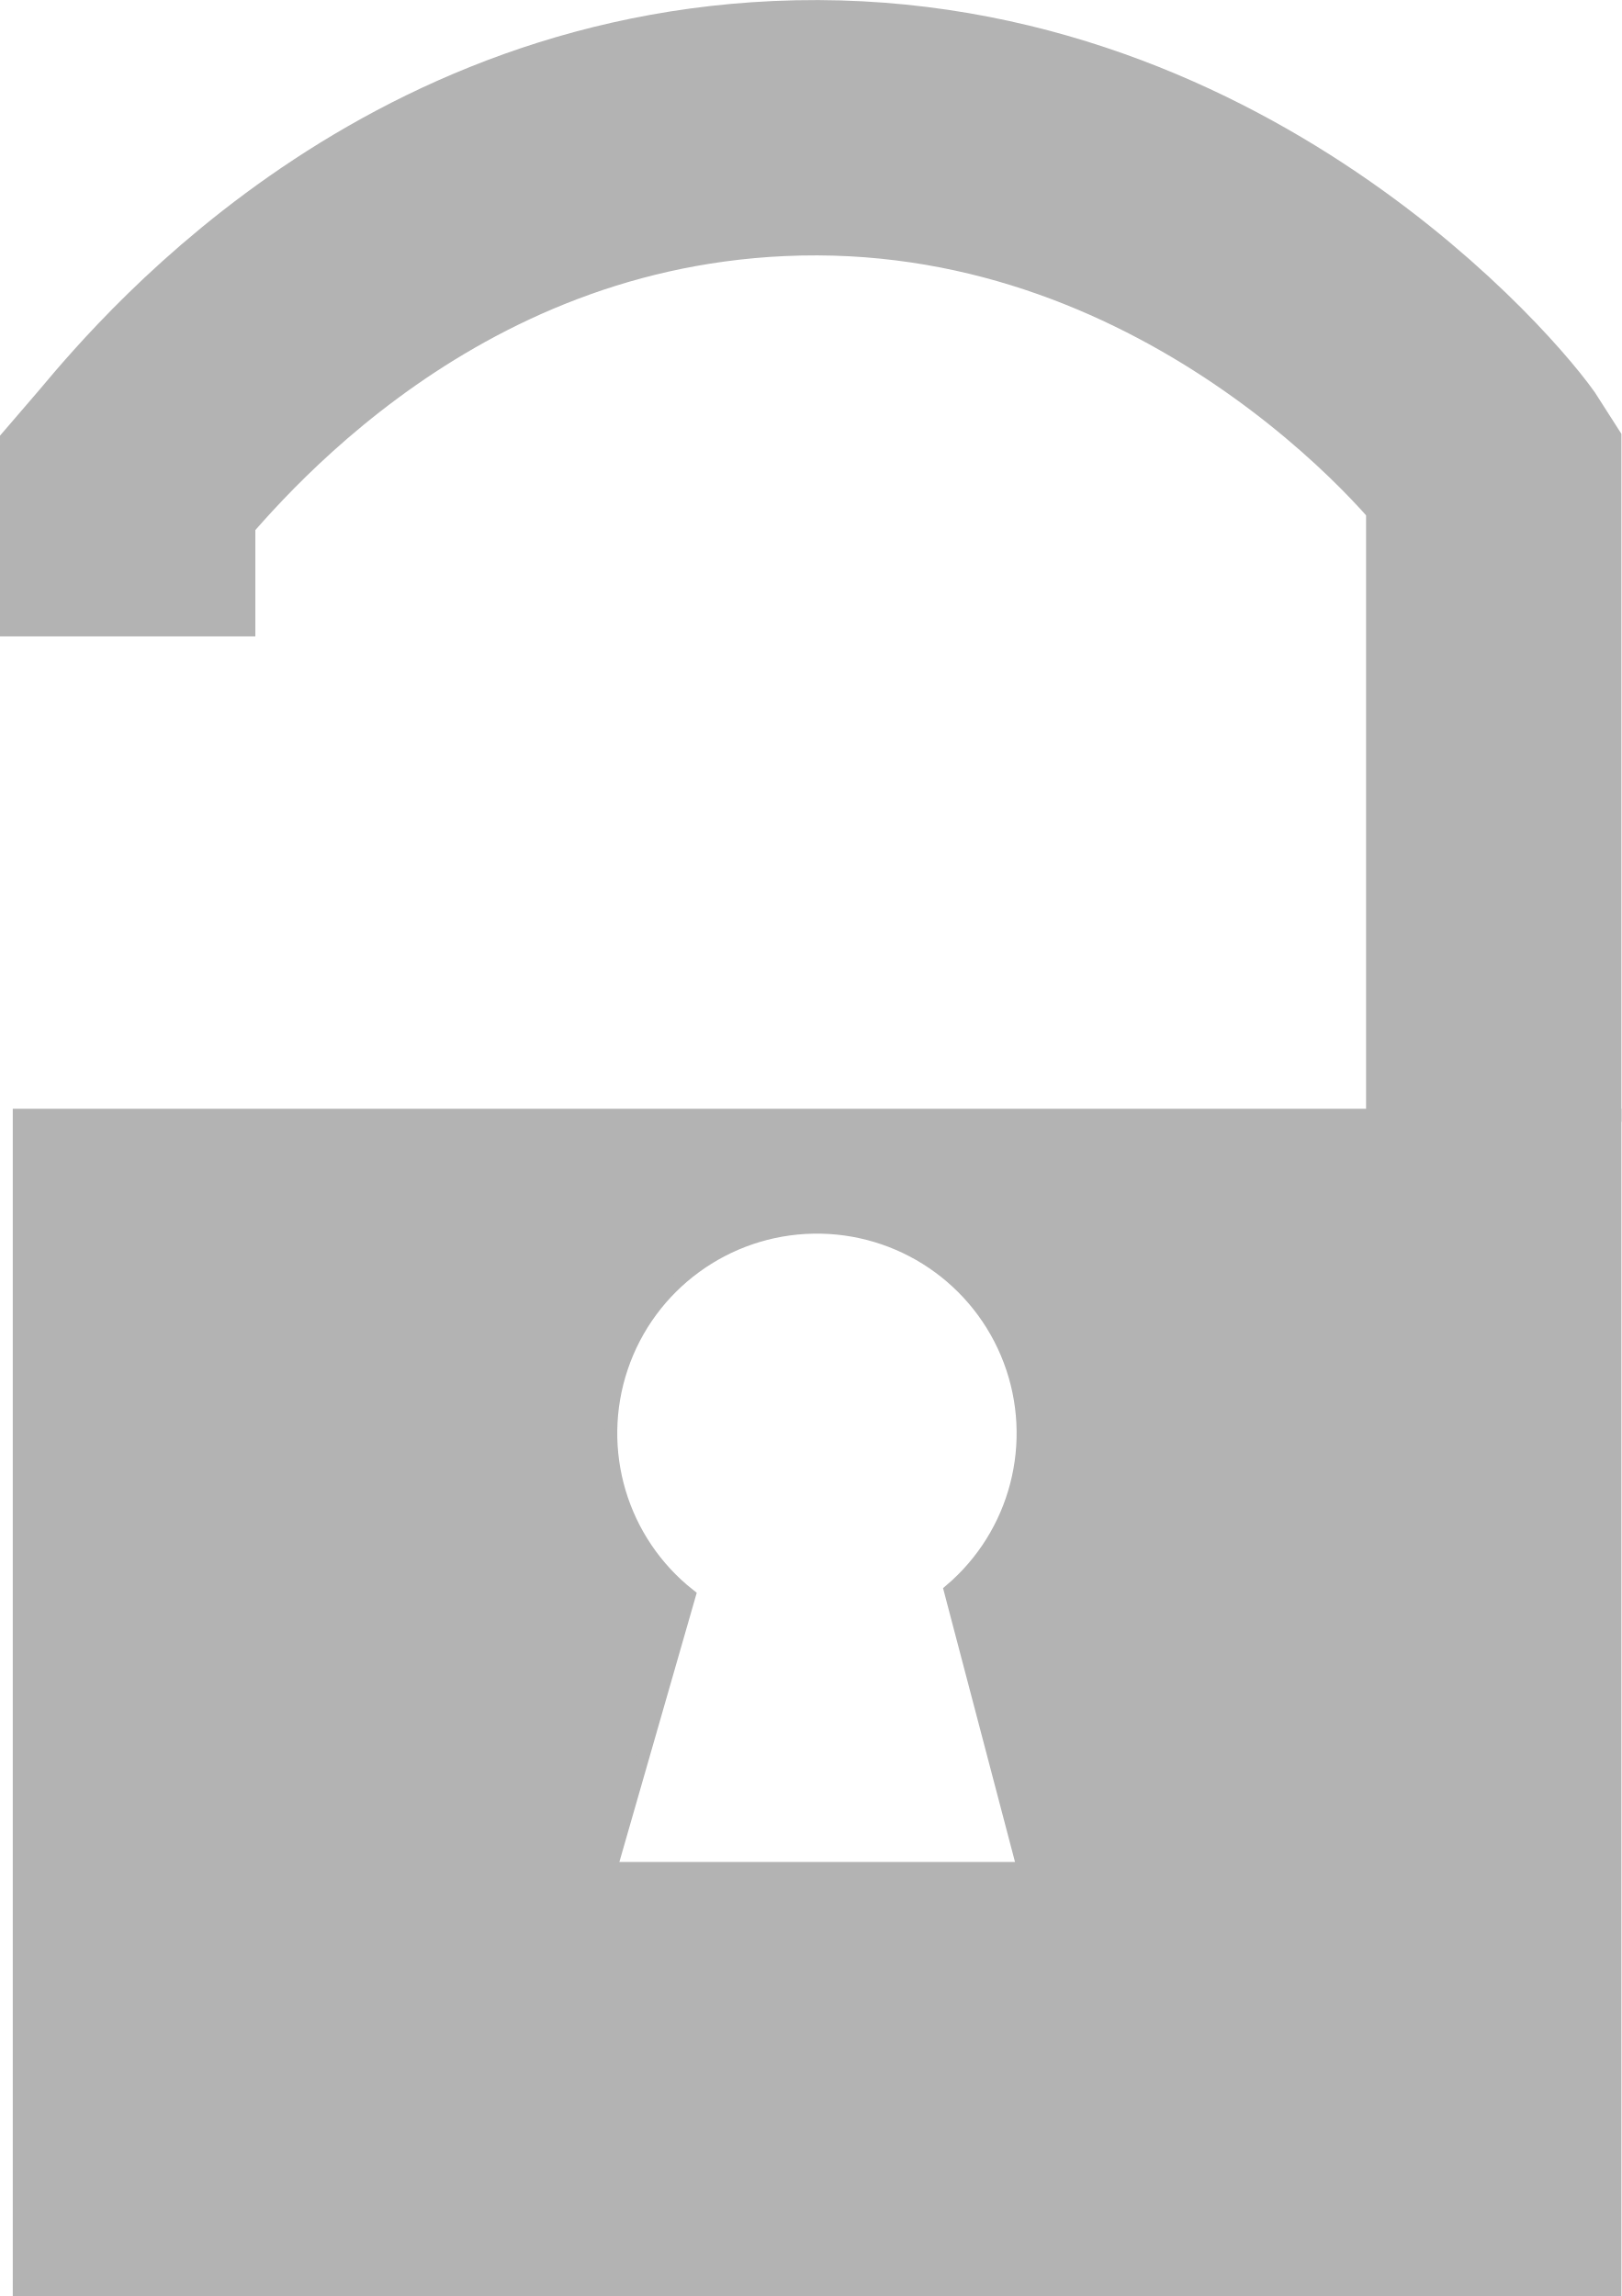
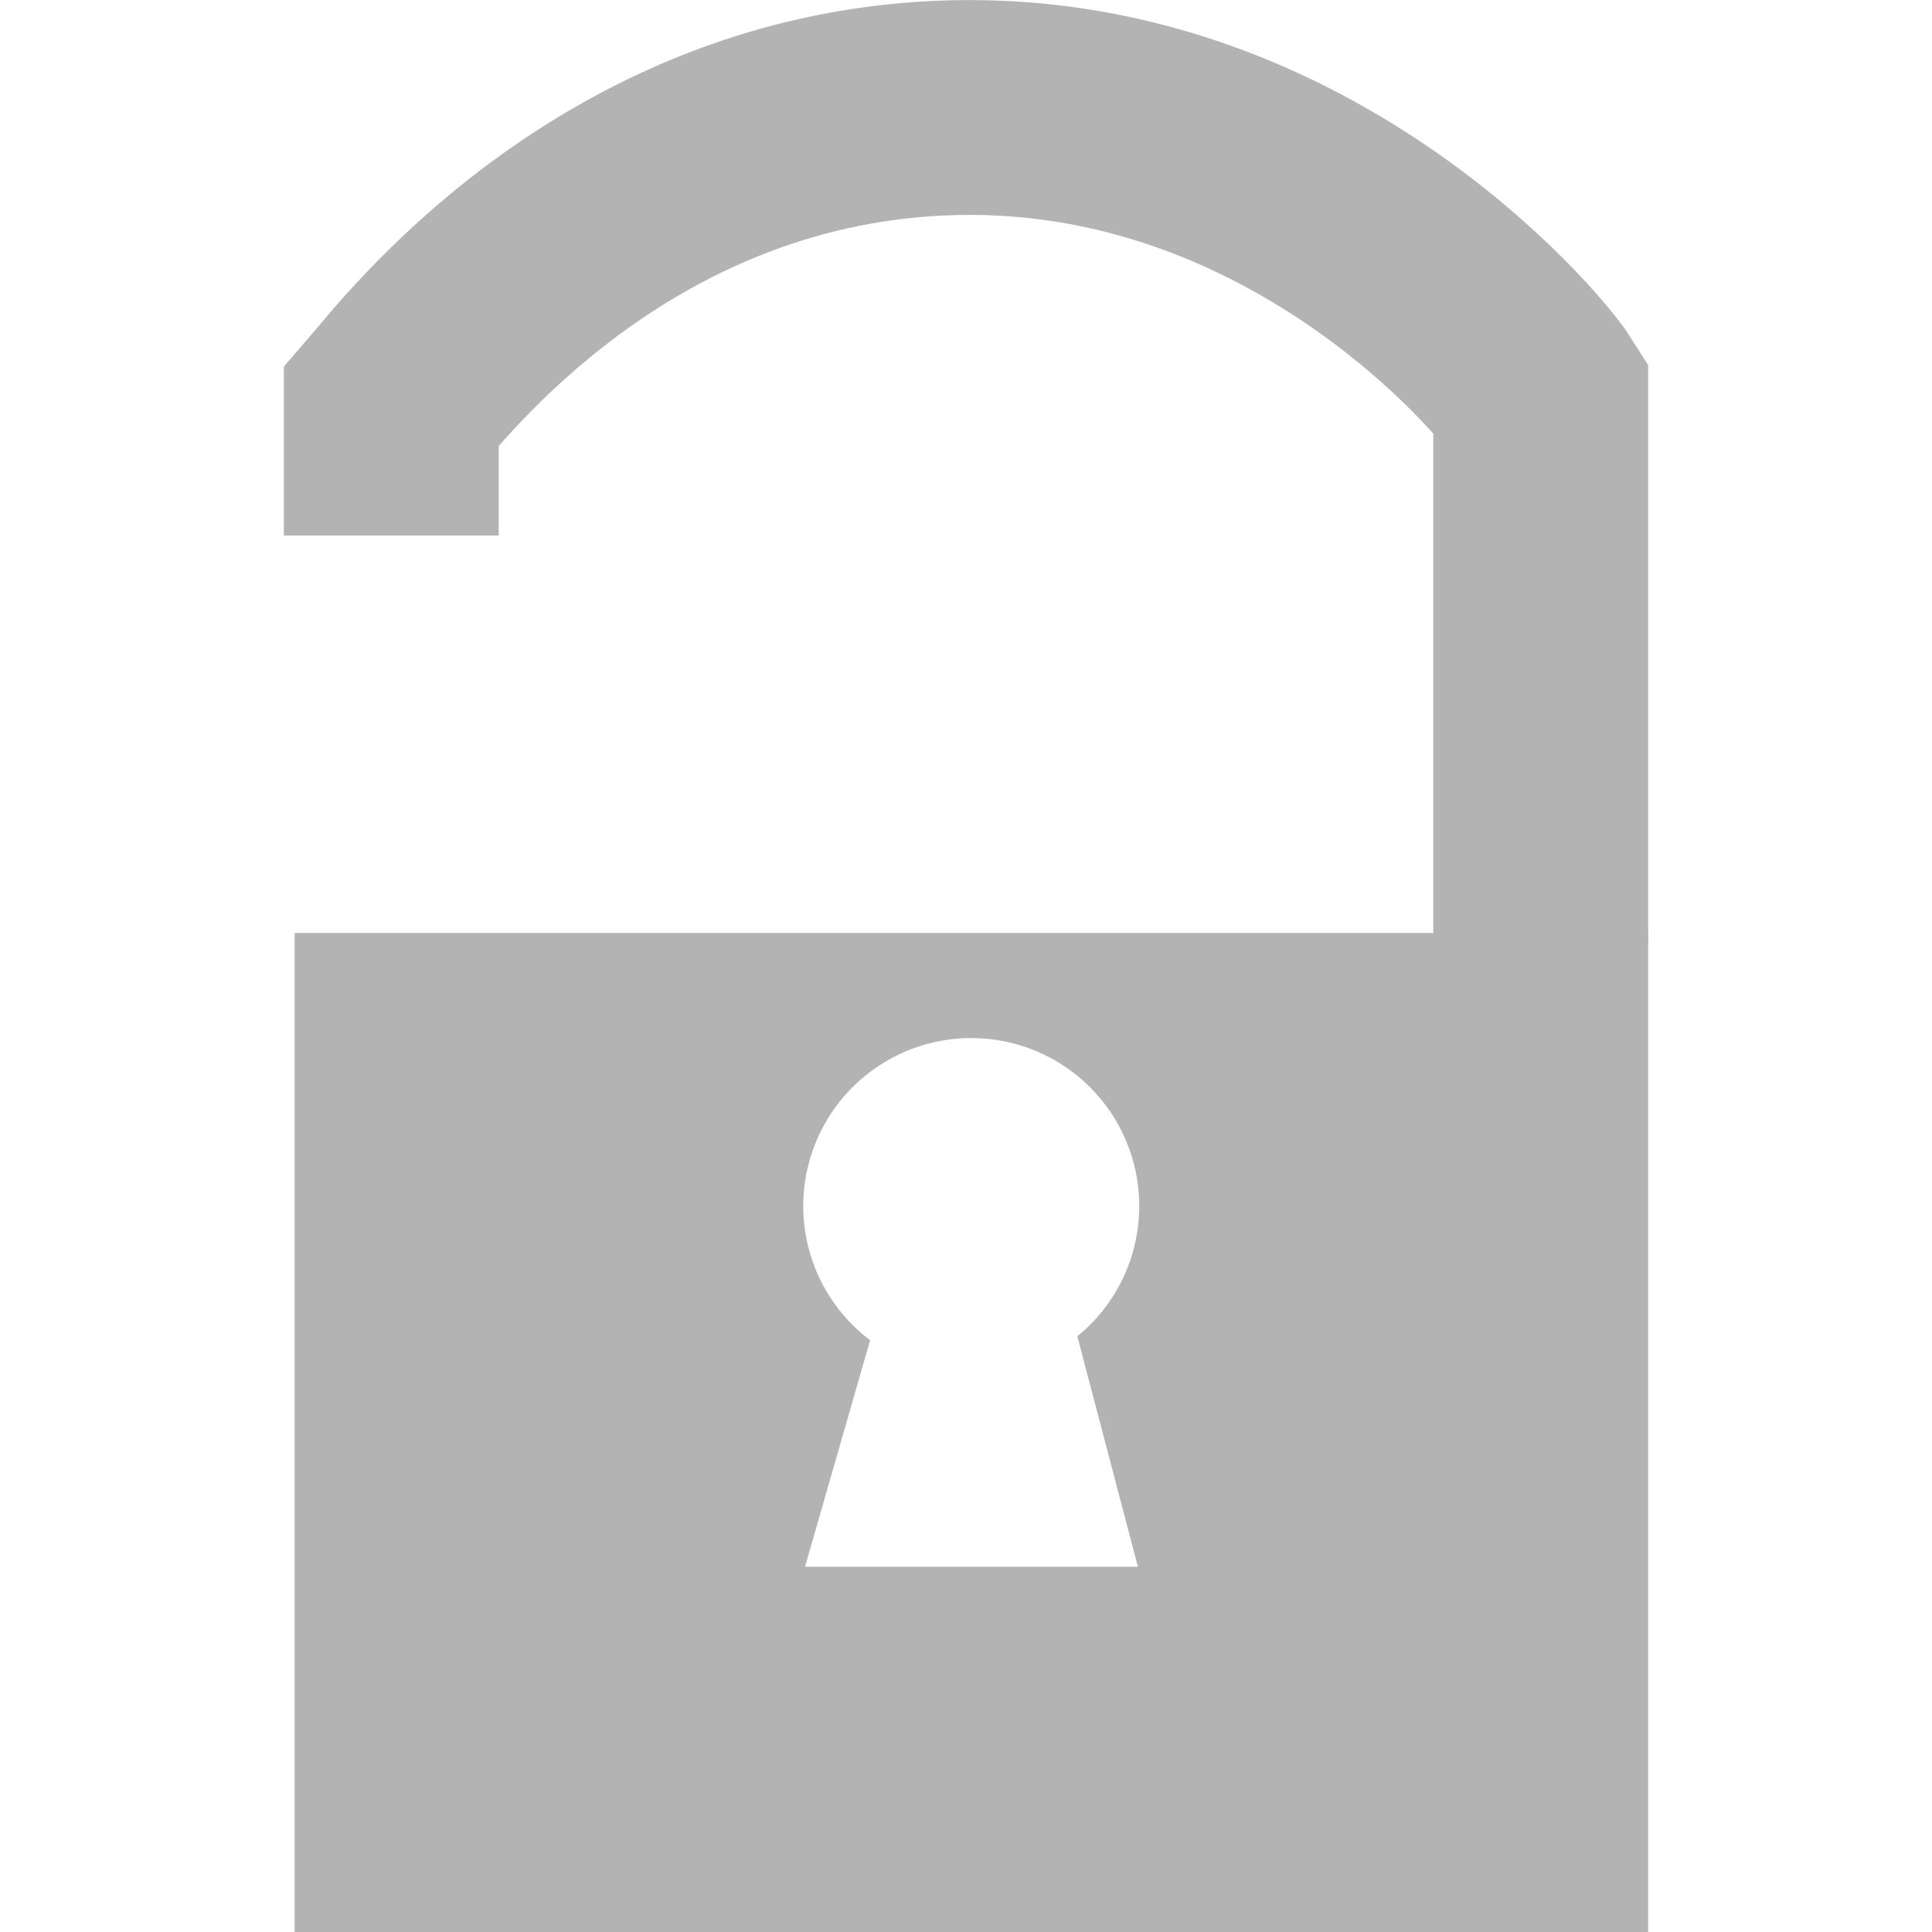
- <svg xmlns="http://www.w3.org/2000/svg" viewBox="0 0 127 179.85">
+ <svg xmlns="http://www.w3.org/2000/svg" width="32px" height="32px" viewBox="0 0 127 179.85">
  <defs>
    <style>.a{fill:none;stroke-width:20px;}.a,.b{stroke:#b3b3b3;stroke-miterlimit:10;}.b{fill:#b3b3b3;}</style>
  </defs>
  <path class="a" d="M272,143V131c3-3.47,20.45-26.38,51-27.78,33-1.51,54.1,23.78,56,26.8v51" transform="translate(-262 -93.15)" />
  <path class="b" d="M263.5,180.5v92h125v-92h-125Zm78.65,59h-32.3L316,218.1a16.14,16.14,0,1,1,20.43-.37Z" transform="translate(-262 -93.15)" />
</svg>
